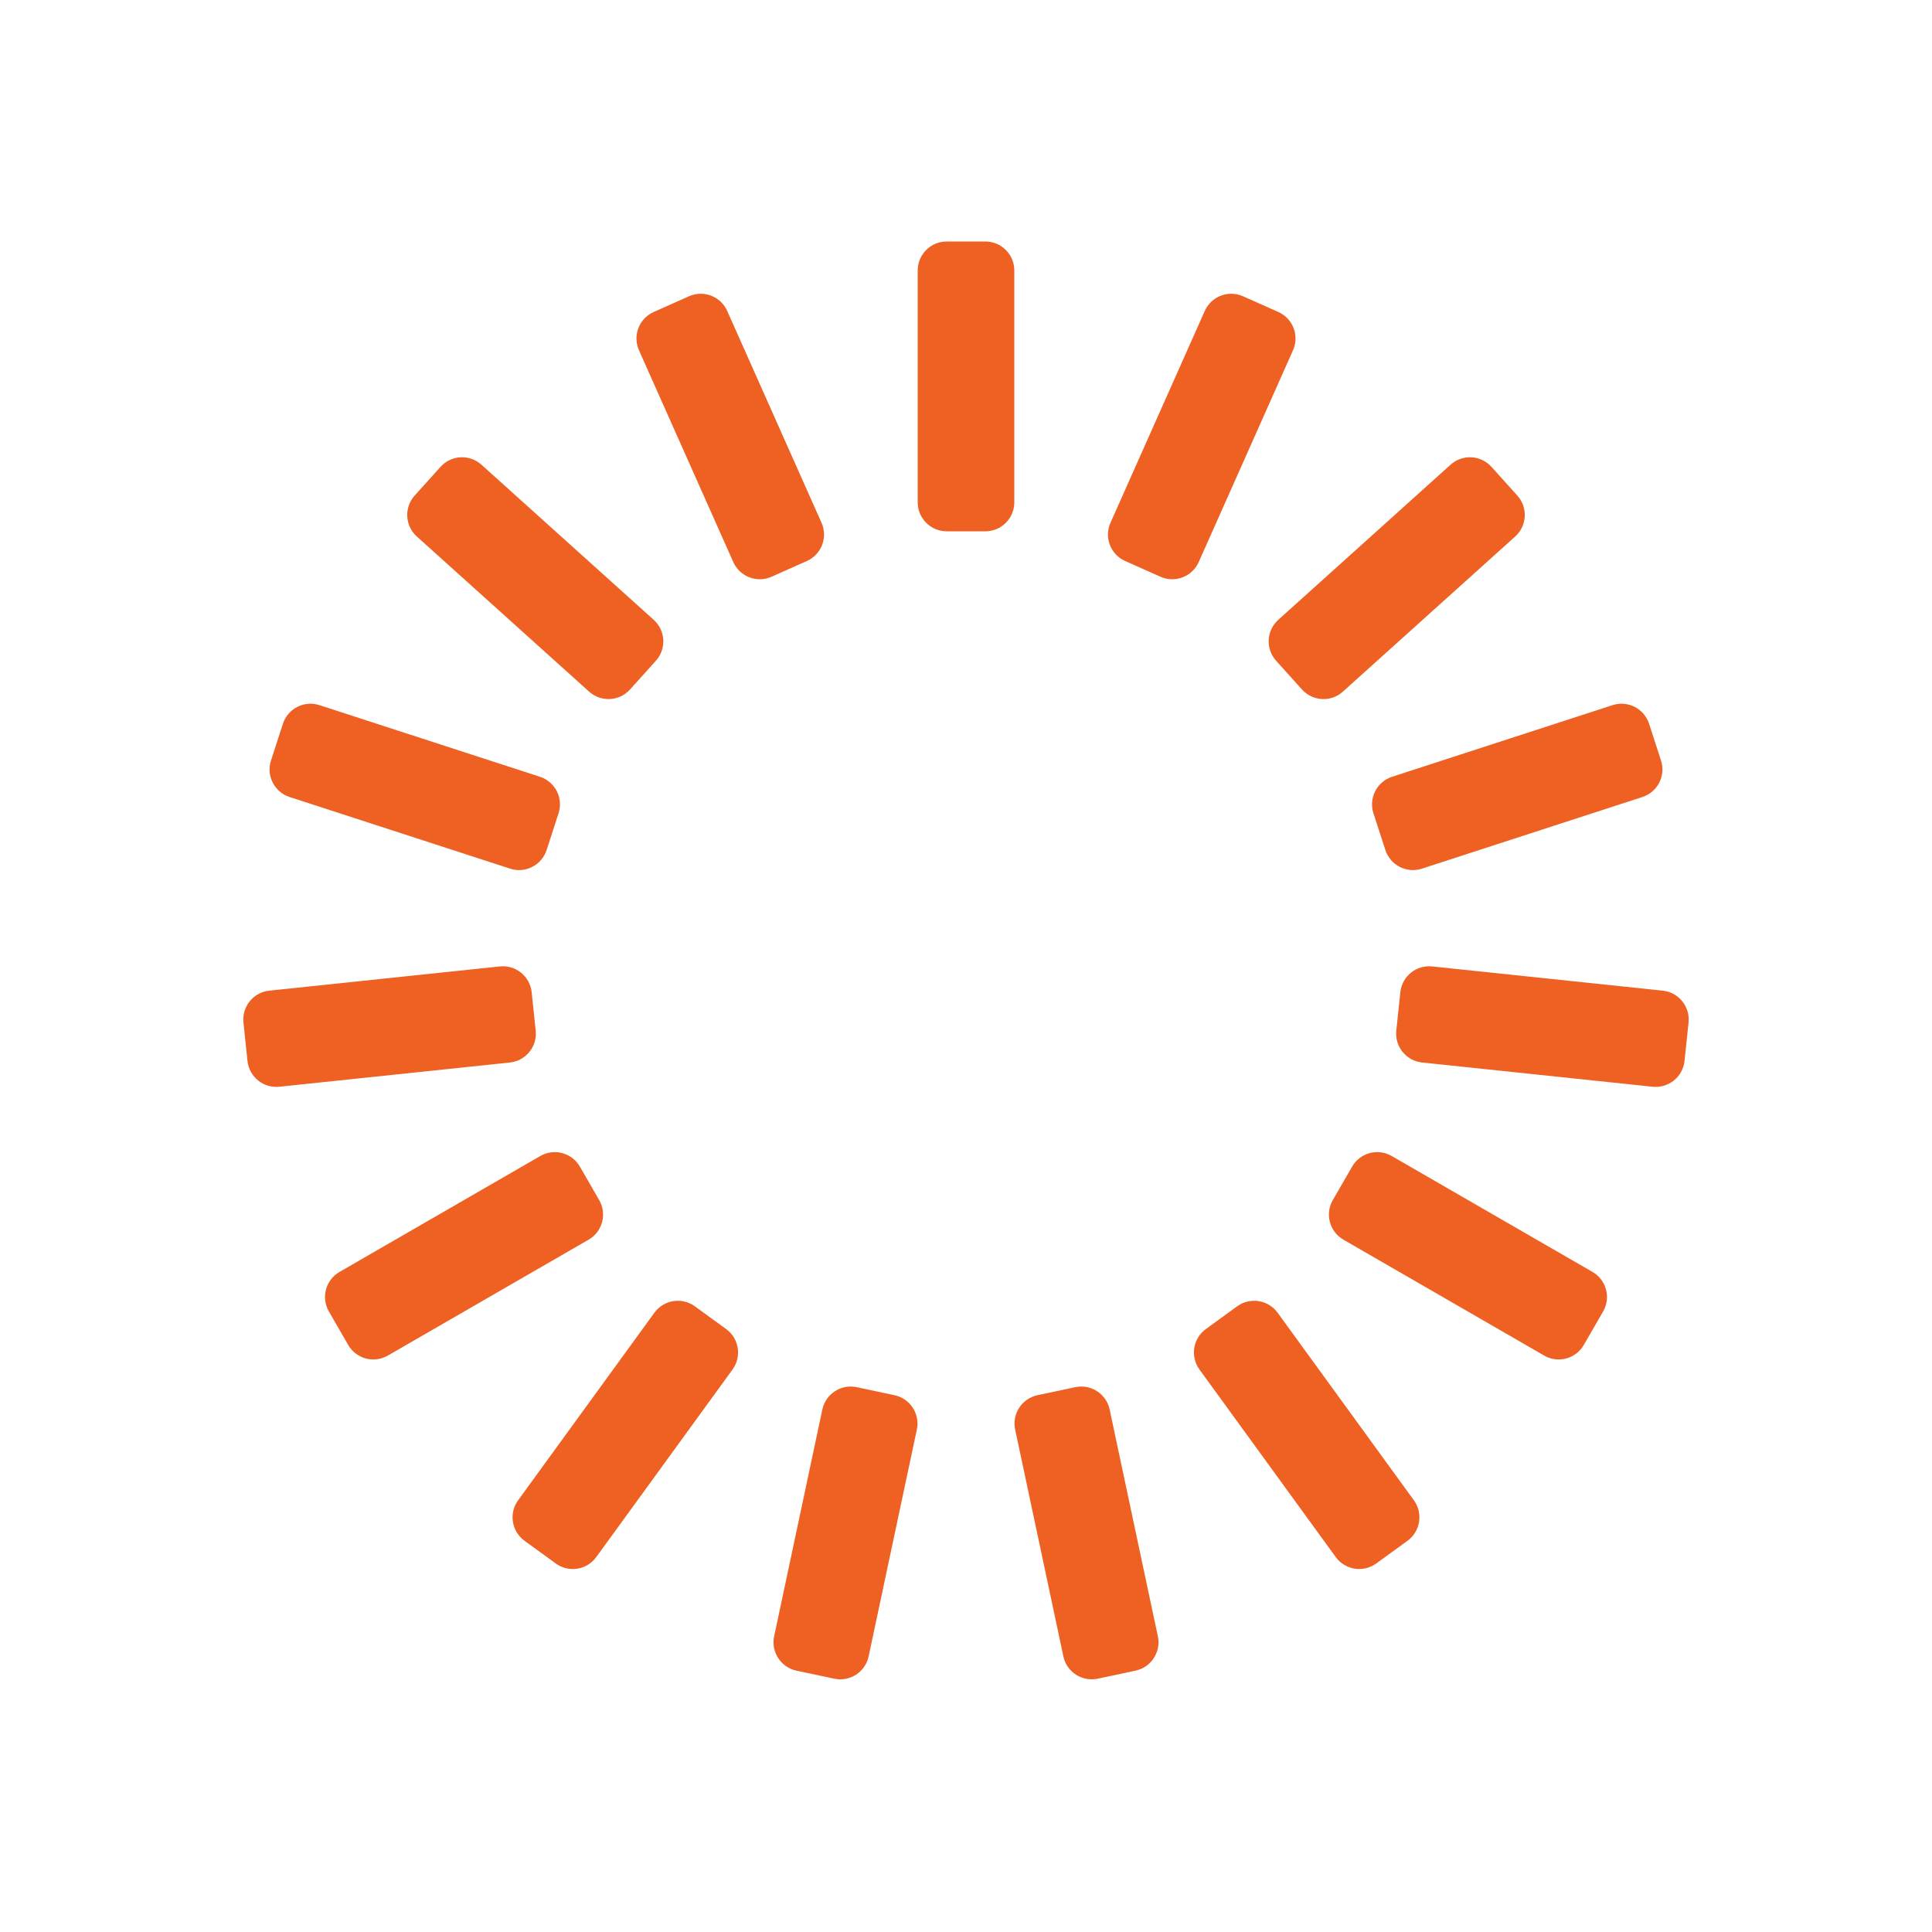
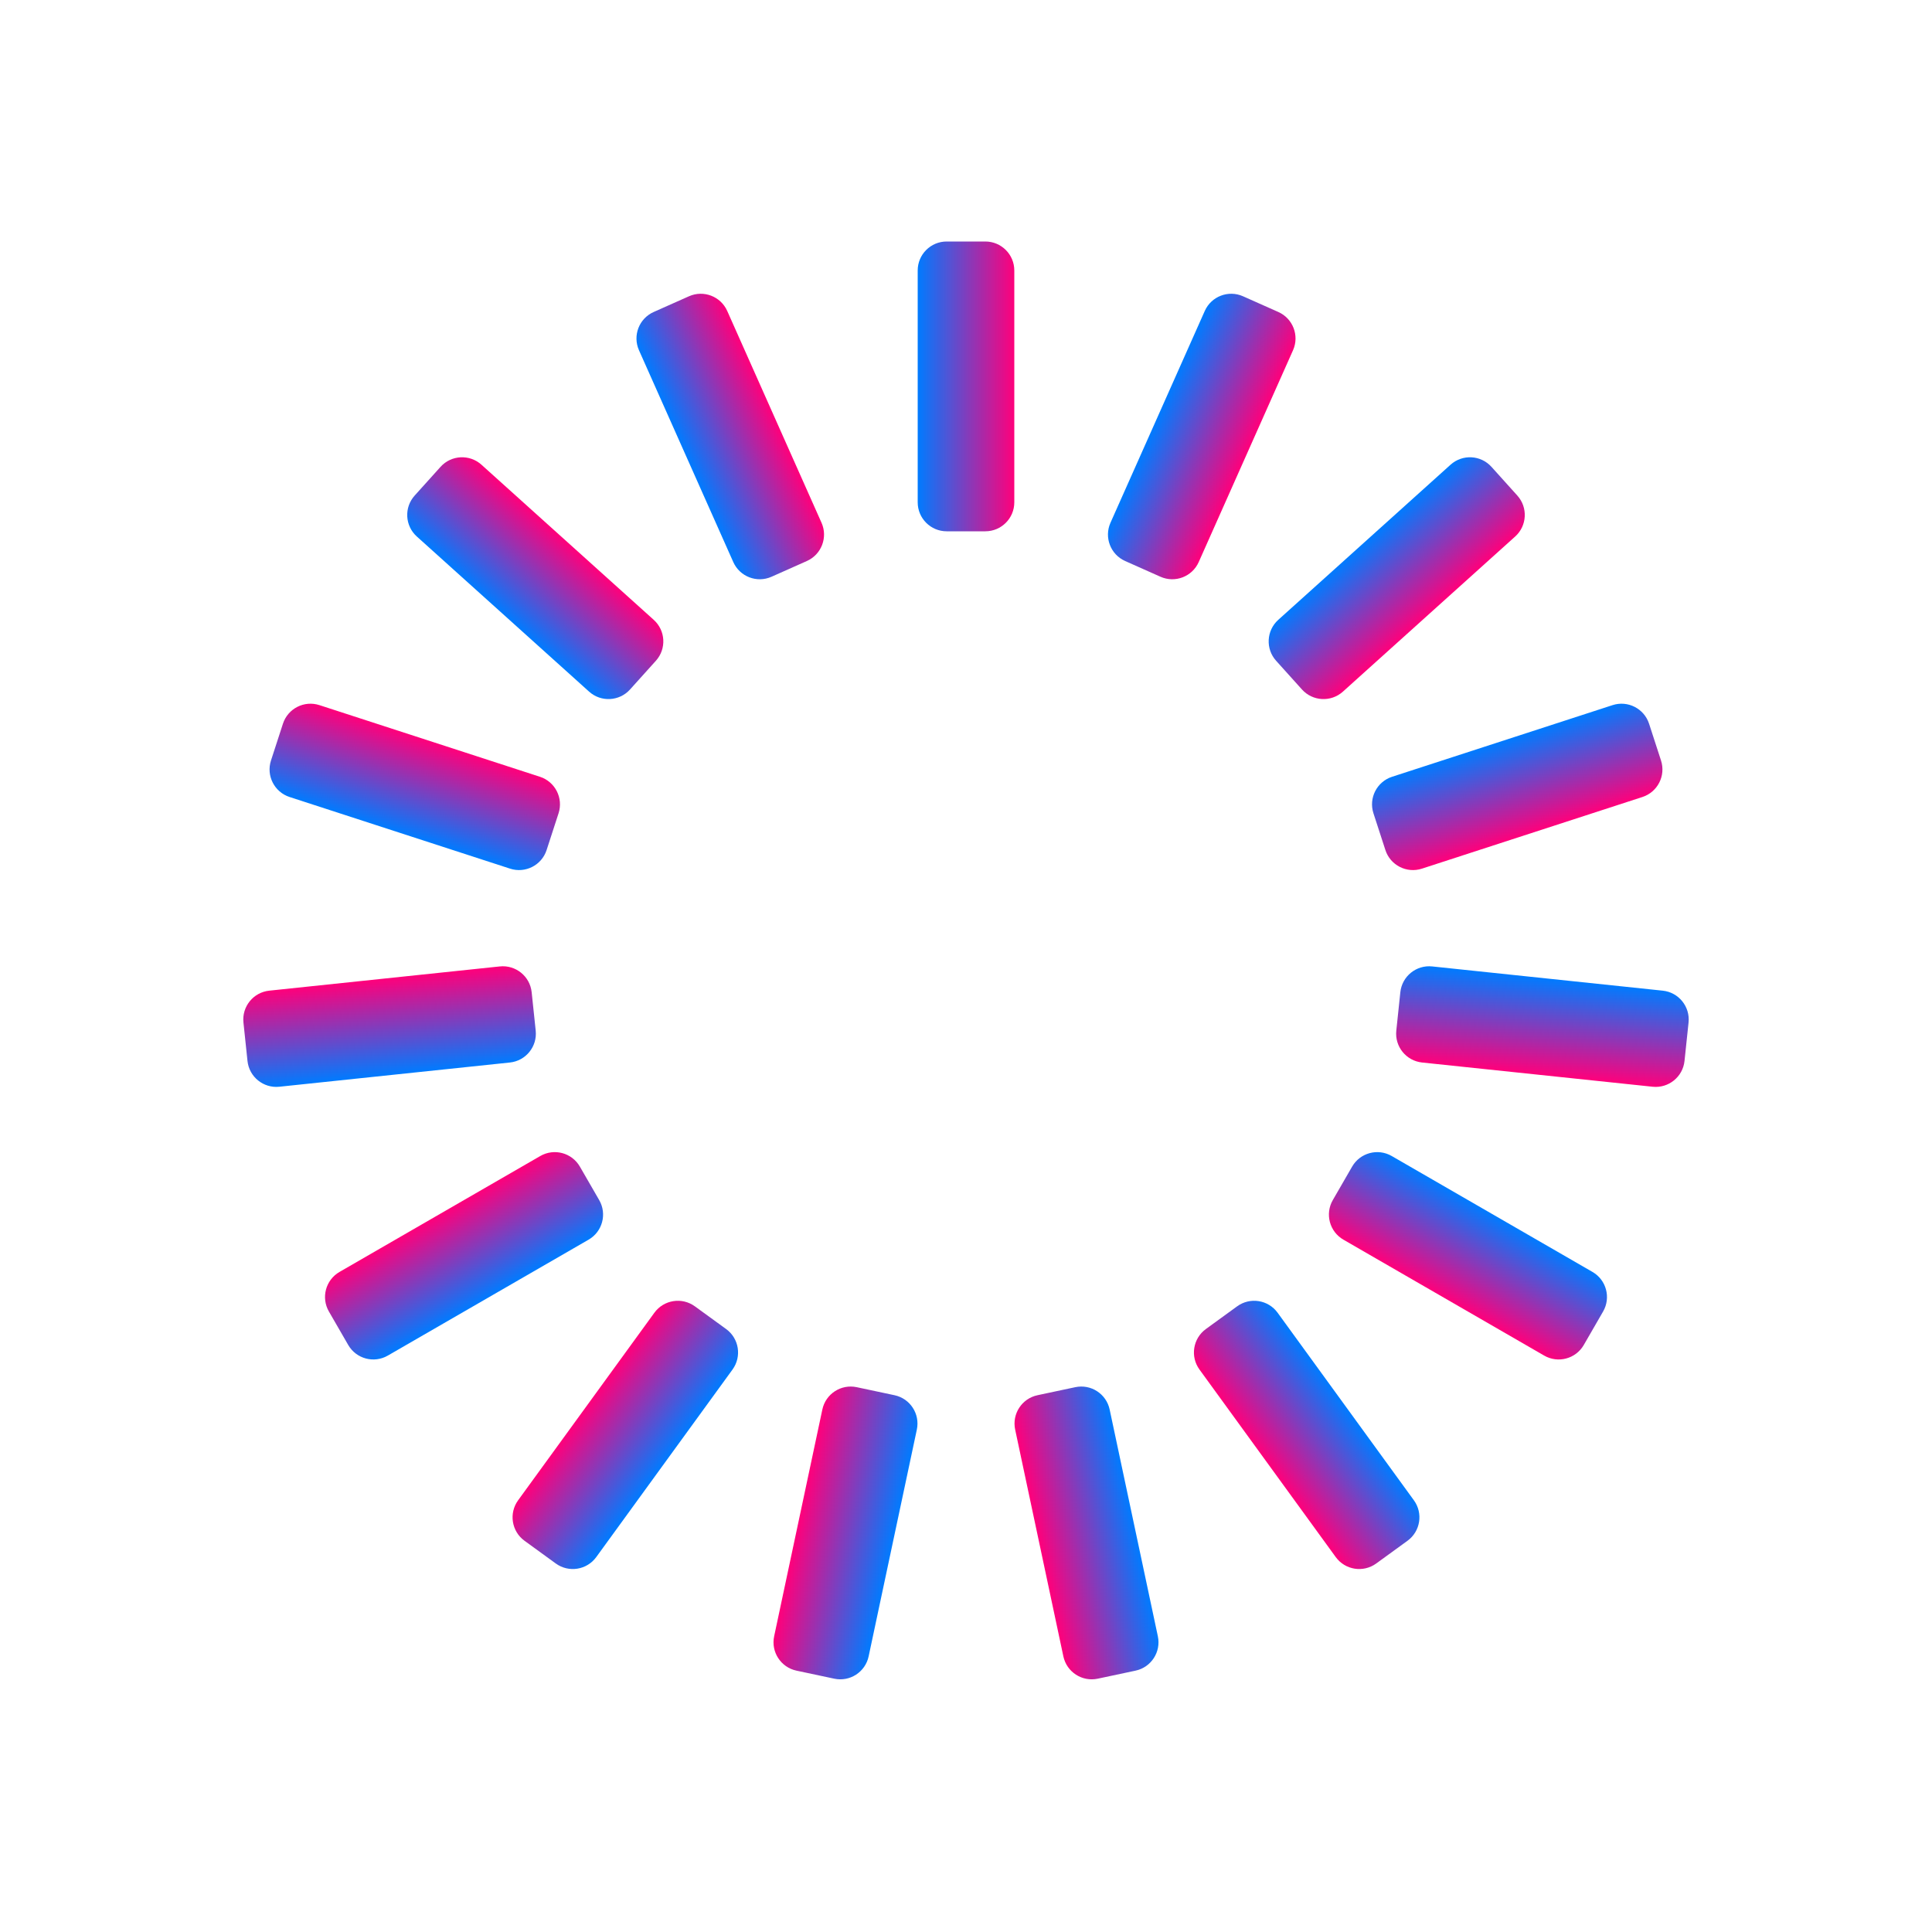
<svg xmlns="http://www.w3.org/2000/svg" style="margin:auto;background:transparent;display:block;" width="200px" height="200px" viewBox="0 0 100 100" preserveAspectRatio="xMidYMid">
+   <defs>
+     <linearGradient id="logoGradient" x1="0%" y1="0%" x2="100%" y2="0%">
+       <stop offset="0%" style="stop-color:#007bff; stop-opacity:1" />
+       <stop offset="100%" style="stop-color:#ff007b; stop-opacity:1" />
+     </linearGradient>
+   </defs>
  <g transform="rotate(0 50 50)">
-     <rect x="47.5" y="12.5" rx="1.5" ry="1.5" width="5" height="15" fill="#ee6123">
+     <rect x="47.5" y="12.5" rx="1.5" ry="1.5" width="5" height="15" fill="url(#logoGradient)">
      <animate attributeName="opacity" values="1;0" keyTimes="0;1" dur="1s" begin="-0.933s" repeatCount="indefinite" />
    </rect>
  </g>
  <g transform="rotate(24 50 50)">
-     <rect x="47.5" y="12.5" rx="1.5" ry="1.5" width="5" height="15" fill="#ee6123">
+     <rect x="47.5" y="12.5" rx="1.5" ry="1.5" width="5" height="15" fill="url(#logoGradient)">
      <animate attributeName="opacity" values="1;0" keyTimes="0;1" dur="1s" begin="-0.867s" repeatCount="indefinite" />
    </rect>
  </g>
  <g transform="rotate(48 50 50)">
-     <rect x="47.5" y="12.5" rx="1.5" ry="1.5" width="5" height="15" fill="#ee6123">
+     <rect x="47.5" y="12.5" rx="1.5" ry="1.5" width="5" height="15" fill="url(#logoGradient)">
      <animate attributeName="opacity" values="1;0" keyTimes="0;1" dur="1s" begin="-0.8s" repeatCount="indefinite" />
    </rect>
  </g>
  <g transform="rotate(72 50 50)">
-     <rect x="47.5" y="12.5" rx="1.5" ry="1.5" width="5" height="15" fill="#ee6123">
+     <rect x="47.5" y="12.5" rx="1.5" ry="1.5" width="5" height="15" fill="url(#logoGradient)">
      <animate attributeName="opacity" values="1;0" keyTimes="0;1" dur="1s" begin="-0.733s" repeatCount="indefinite" />
    </rect>
  </g>
  <g transform="rotate(96 50 50)">
-     <rect x="47.5" y="12.5" rx="1.5" ry="1.5" width="5" height="15" fill="#ee6123">
+     <rect x="47.5" y="12.5" rx="1.5" ry="1.5" width="5" height="15" fill="url(#logoGradient)">
      <animate attributeName="opacity" values="1;0" keyTimes="0;1" dur="1s" begin="-0.667s" repeatCount="indefinite" />
    </rect>
  </g>
  <g transform="rotate(120 50 50)">
-     <rect x="47.5" y="12.5" rx="1.5" ry="1.5" width="5" height="15" fill="#ee6123">
+     <rect x="47.5" y="12.5" rx="1.5" ry="1.5" width="5" height="15" fill="url(#logoGradient)">
      <animate attributeName="opacity" values="1;0" keyTimes="0;1" dur="1s" begin="-0.6s" repeatCount="indefinite" />
    </rect>
  </g>
  <g transform="rotate(144 50 50)">
-     <rect x="47.5" y="12.5" rx="1.5" ry="1.5" width="5" height="15" fill="#ee6123">
+     <rect x="47.5" y="12.5" rx="1.5" ry="1.5" width="5" height="15" fill="url(#logoGradient)">
      <animate attributeName="opacity" values="1;0" keyTimes="0;1" dur="1s" begin="-0.533s" repeatCount="indefinite" />
    </rect>
  </g>
  <g transform="rotate(168 50 50)">
-     <rect x="47.5" y="12.5" rx="1.5" ry="1.5" width="5" height="15" fill="#ee6123">
+     <rect x="47.5" y="12.5" rx="1.5" ry="1.5" width="5" height="15" fill="url(#logoGradient)">
      <animate attributeName="opacity" values="1;0" keyTimes="0;1" dur="1s" begin="-0.467s" repeatCount="indefinite" />
    </rect>
  </g>
  <g transform="rotate(192 50 50)">
-     <rect x="47.5" y="12.5" rx="1.5" ry="1.5" width="5" height="15" fill="#ee6123">
+     <rect x="47.5" y="12.5" rx="1.5" ry="1.5" width="5" height="15" fill="url(#logoGradient)">
      <animate attributeName="opacity" values="1;0" keyTimes="0;1" dur="1s" begin="-0.4s" repeatCount="indefinite" />
    </rect>
  </g>
  <g transform="rotate(216 50 50)">
-     <rect x="47.5" y="12.5" rx="1.5" ry="1.5" width="5" height="15" fill="#ee6123">
+     <rect x="47.5" y="12.5" rx="1.5" ry="1.5" width="5" height="15" fill="url(#logoGradient)">
      <animate attributeName="opacity" values="1;0" keyTimes="0;1" dur="1s" begin="-0.333s" repeatCount="indefinite" />
    </rect>
  </g>
  <g transform="rotate(240 50 50)">
-     <rect x="47.5" y="12.5" rx="1.5" ry="1.5" width="5" height="15" fill="#ee6123">
+     <rect x="47.5" y="12.5" rx="1.5" ry="1.5" width="5" height="15" fill="url(#logoGradient)">
      <animate attributeName="opacity" values="1;0" keyTimes="0;1" dur="1s" begin="-0.267s" repeatCount="indefinite" />
    </rect>
  </g>
  <g transform="rotate(264 50 50)">
-     <rect x="47.5" y="12.5" rx="1.5" ry="1.5" width="5" height="15" fill="#ee6123">
+     <rect x="47.5" y="12.5" rx="1.5" ry="1.5" width="5" height="15" fill="url(#logoGradient)">
      <animate attributeName="opacity" values="1;0" keyTimes="0;1" dur="1s" begin="-0.2s" repeatCount="indefinite" />
    </rect>
  </g>
  <g transform="rotate(288 50 50)">
-     <rect x="47.5" y="12.5" rx="1.5" ry="1.5" width="5" height="15" fill="#ee6123">
+     <rect x="47.5" y="12.5" rx="1.5" ry="1.5" width="5" height="15" fill="url(#logoGradient)">
      <animate attributeName="opacity" values="1;0" keyTimes="0;1" dur="1s" begin="-0.133s" repeatCount="indefinite" />
    </rect>
  </g>
  <g transform="rotate(312 50 50)">
-     <rect x="47.5" y="12.5" rx="1.5" ry="1.5" width="5" height="15" fill="#ee6123">
+     <rect x="47.5" y="12.5" rx="1.5" ry="1.5" width="5" height="15" fill="url(#logoGradient)">
      <animate attributeName="opacity" values="1;0" keyTimes="0;1" dur="1s" begin="-0.067s" repeatCount="indefinite" />
    </rect>
  </g>
  <g transform="rotate(336 50 50)">
-     <rect x="47.5" y="12.5" rx="1.5" ry="1.5" width="5" height="15" fill="#ee6123">
+     <rect x="47.5" y="12.5" rx="1.5" ry="1.5" width="5" height="15" fill="url(#logoGradient)">
      <animate attributeName="opacity" values="1;0" keyTimes="0;1" dur="1s" begin="0s" repeatCount="indefinite" />
    </rect>
  </g>
</svg>
